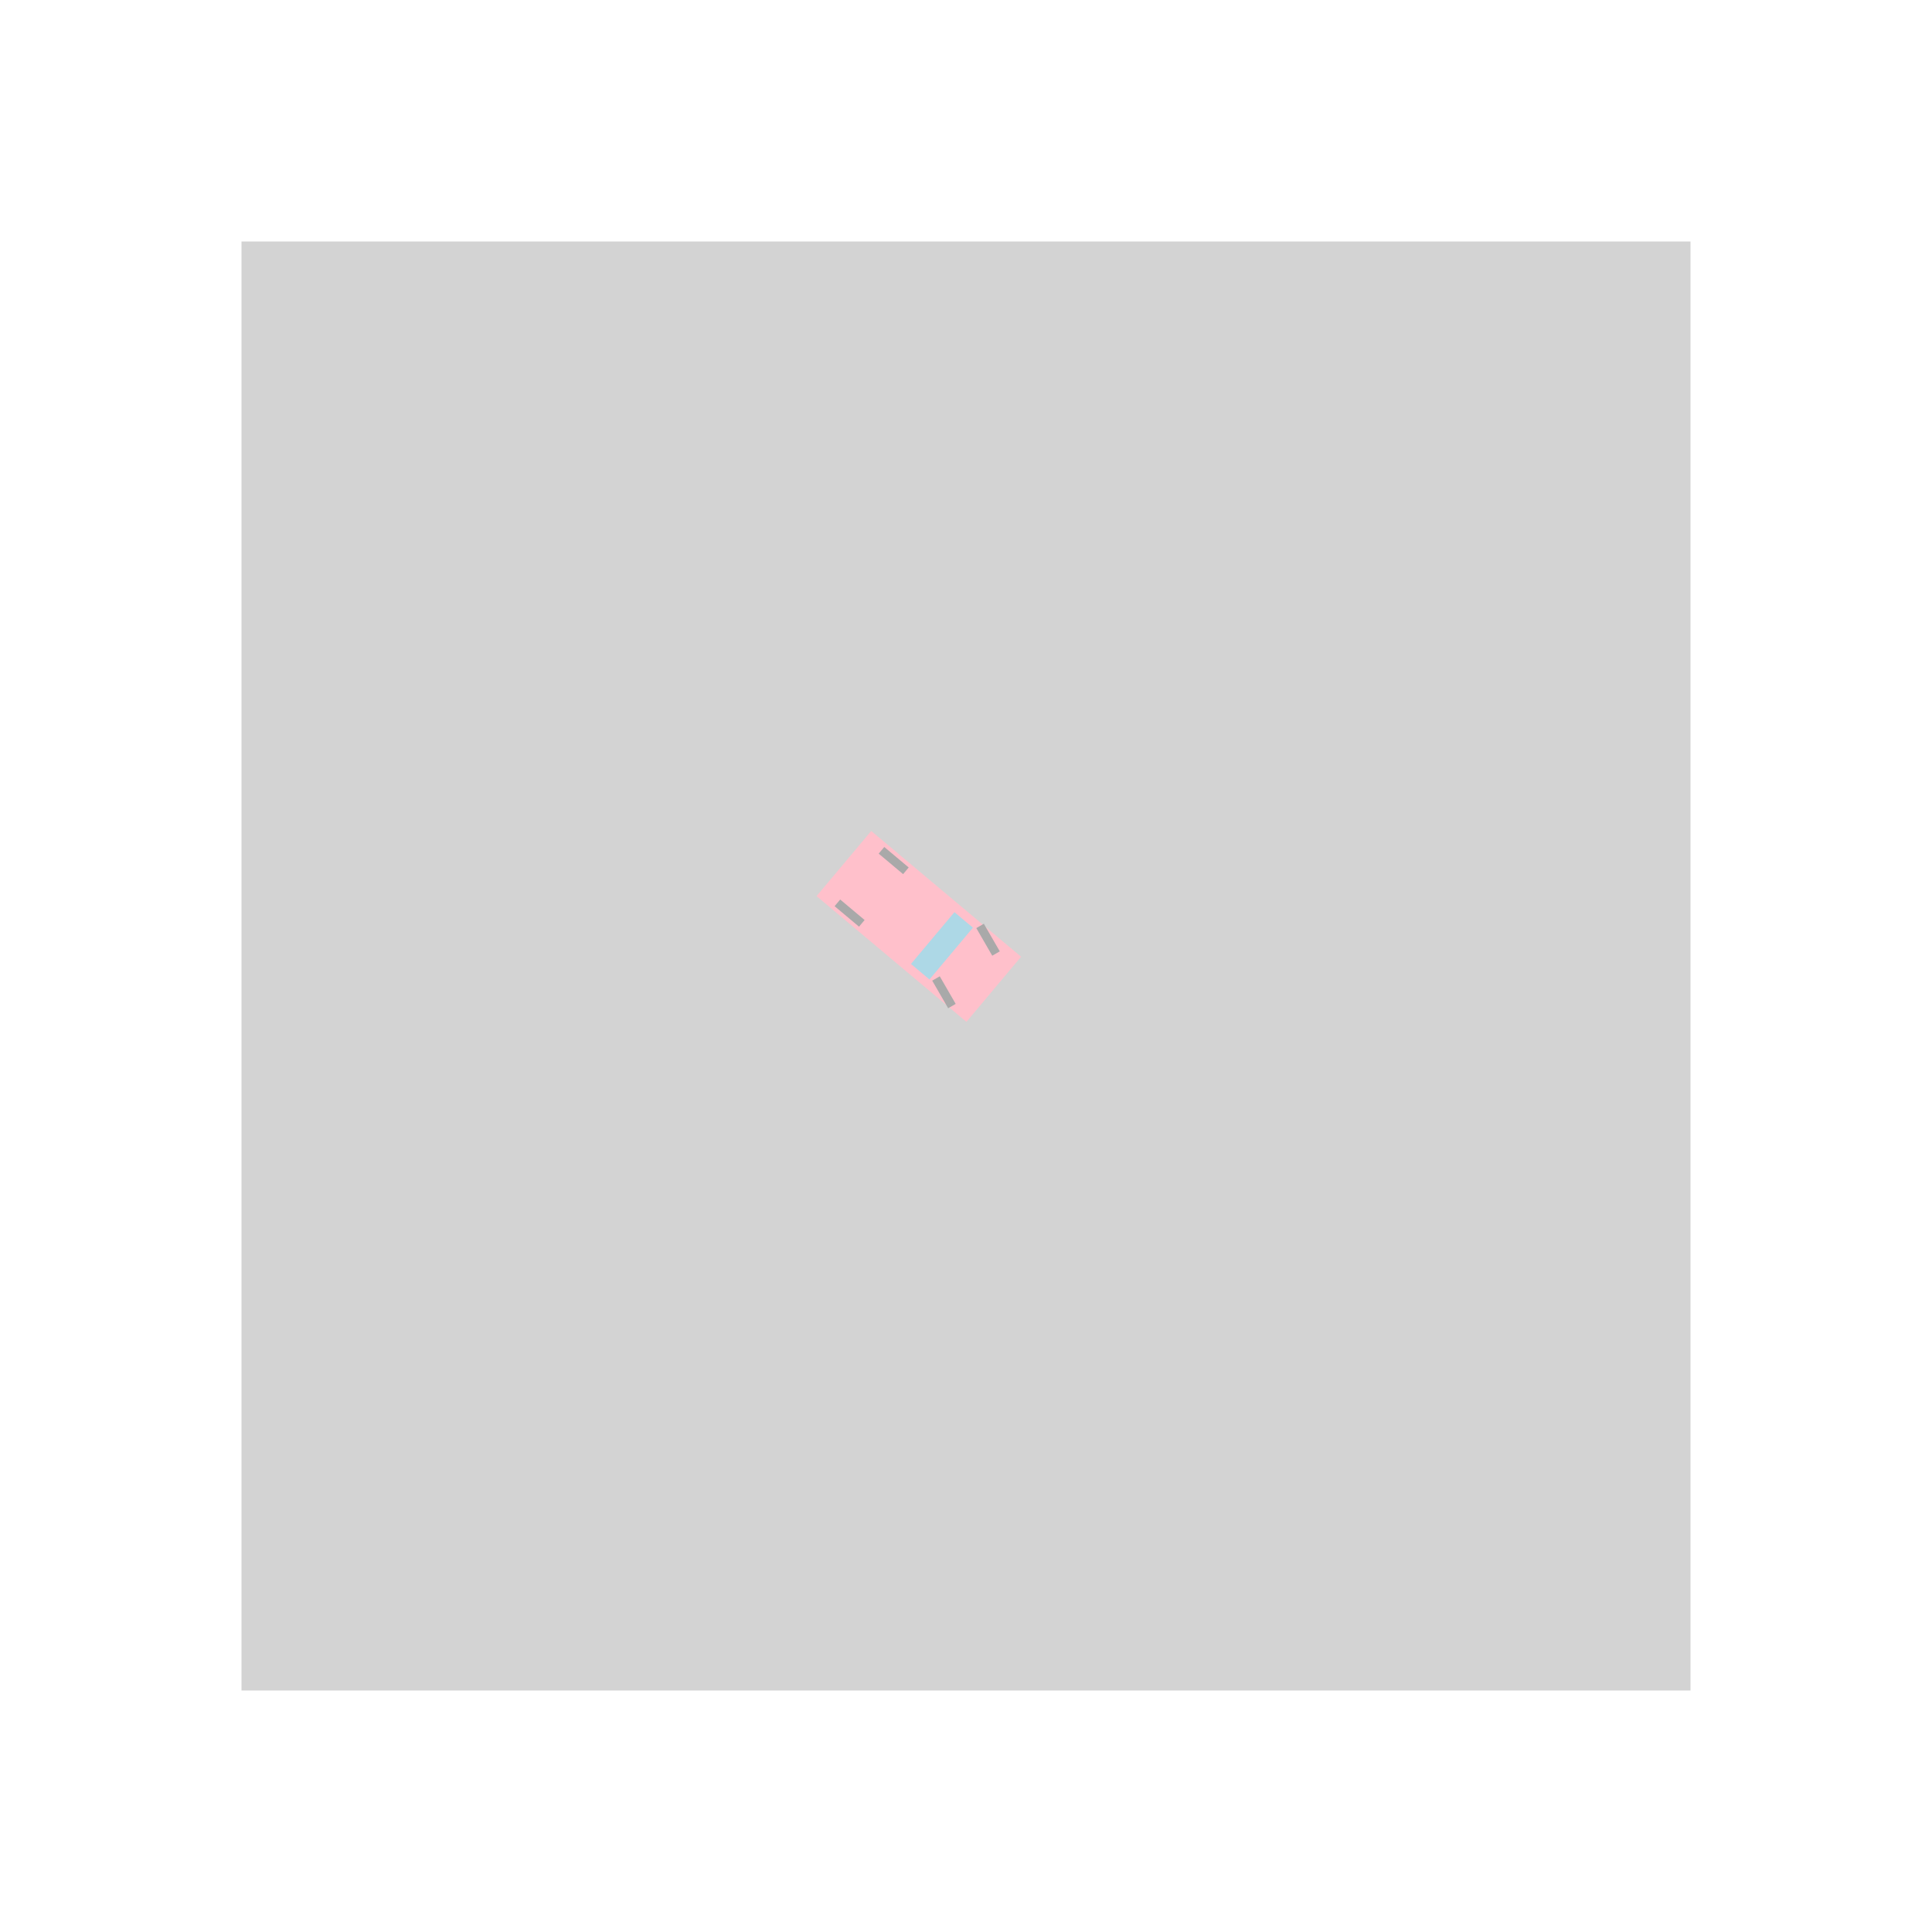
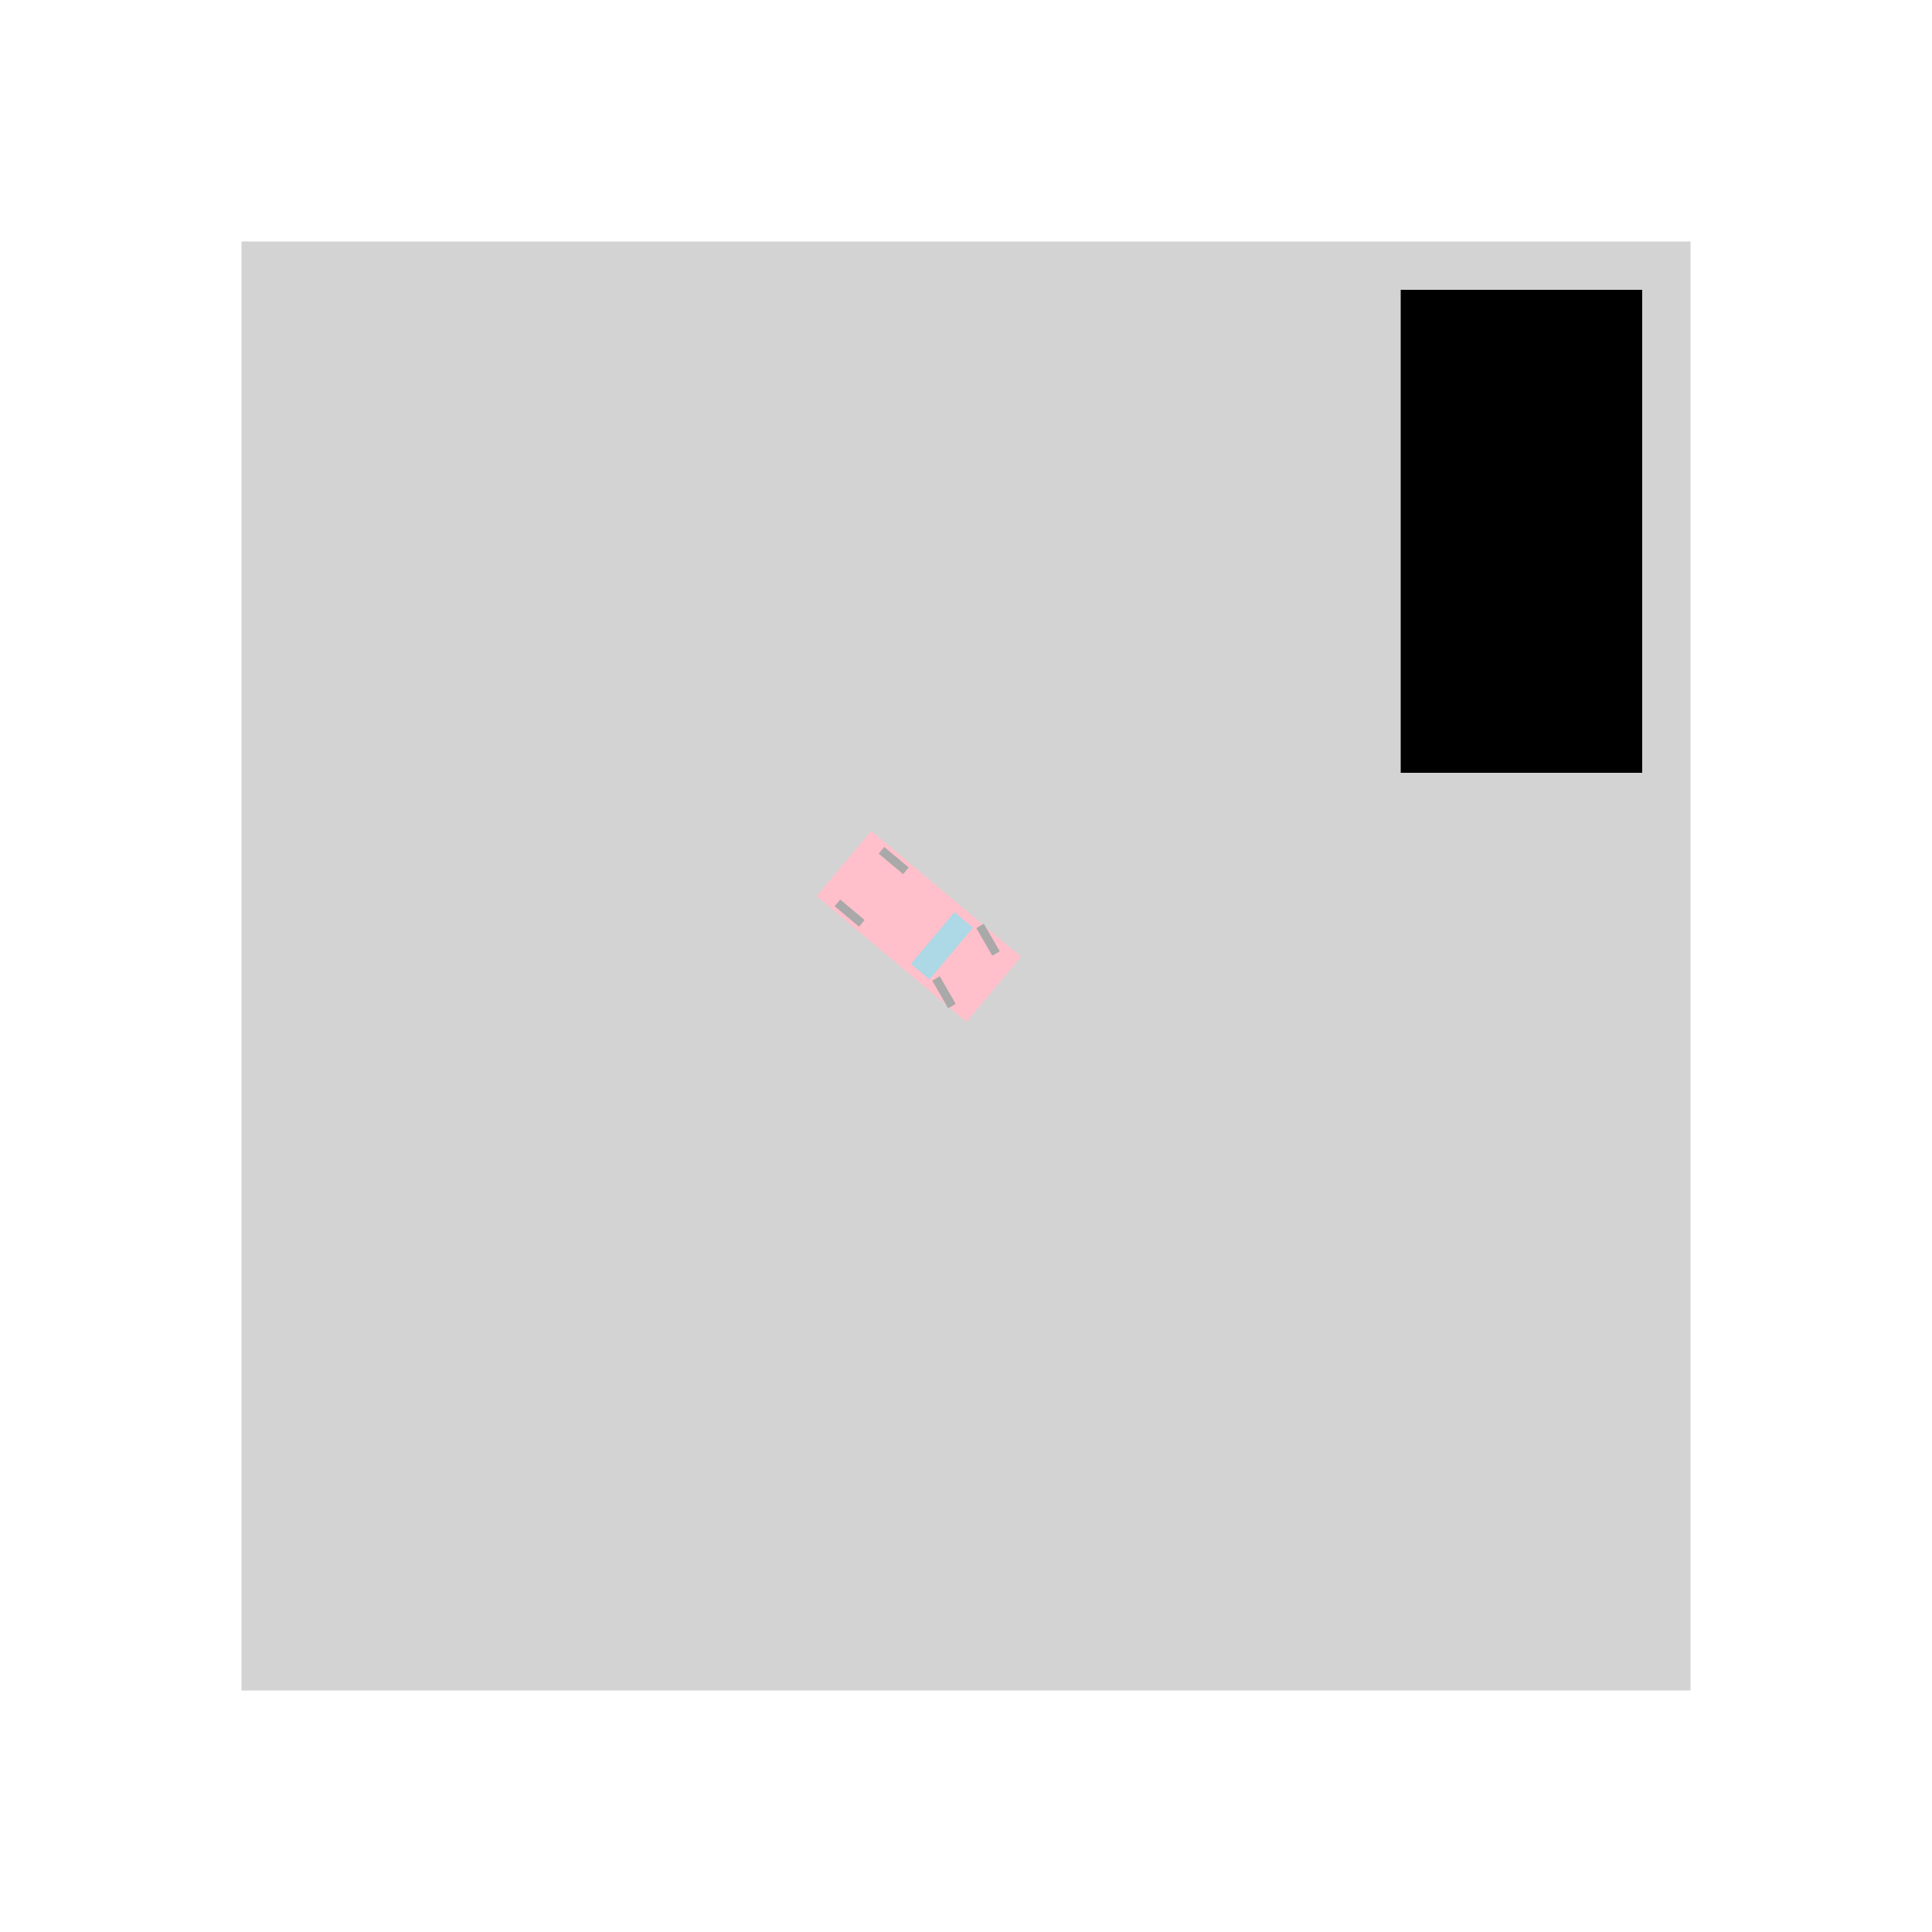
- <svg xmlns="http://www.w3.org/2000/svg" xmlns:xlink="http://www.w3.org/1999/xlink" viewBox="0 0 40 40">
+ <svg xmlns="http://www.w3.org/2000/svg" xmlns:html="http://www.w3.org/1999/xhtml" xmlns:xlink="http://www.w3.org/1999/xlink" viewBox="0 0 40 40">
+   <html:link rel="stylesheet" href="car.css" type="text/css" />
  <defs>
    <rect id="wheel" x="-0.33" y="-0.09" width="0.66" height="0.18" fill="darkgrey" />
    <g id="frontwheel" transform="rotate(20)">
      <use xlink:href="#wheel" />
    </g>
  </defs>
  <rect x="5" y="5" width="30" height="30" fill="lightgrey" />
+   <path d="M29,6 34,6 34,8.5 29,8.5 34,8.5, 34,11 29,11 34,11 34,13.5 29,13.5 34,13.5 34,16 29,16" class="paint" />
+   <g id="obstacles" />
  <g id="car" transform="translate(20,20)rotate(40)">
    <rect x="-3.30" y="-0.88" width="4.05" height="1.76" fill="pink" />
    <rect x="-0.90" y="-0.70" width="0.50" height="1.40" fill="lightblue" />
    <use xlink:href="#wheel" transform="translate(-2.55, -0.71)" />
    <use xlink:href="#wheel" transform="translate(-2.55,  0.71)" />
    <use xlink:href="#frontwheel" transform="translate(0, -0.71)" />
    <use xlink:href="#frontwheel" transform="translate(0,  0.71)" />
+     <path d="" stroke="red" stroke-width="0.1" fill="none" id="debug2" />
  </g>
+   <path d="" stroke="red" stroke-width="0.1" fill="none" id="debug" />
</svg>
